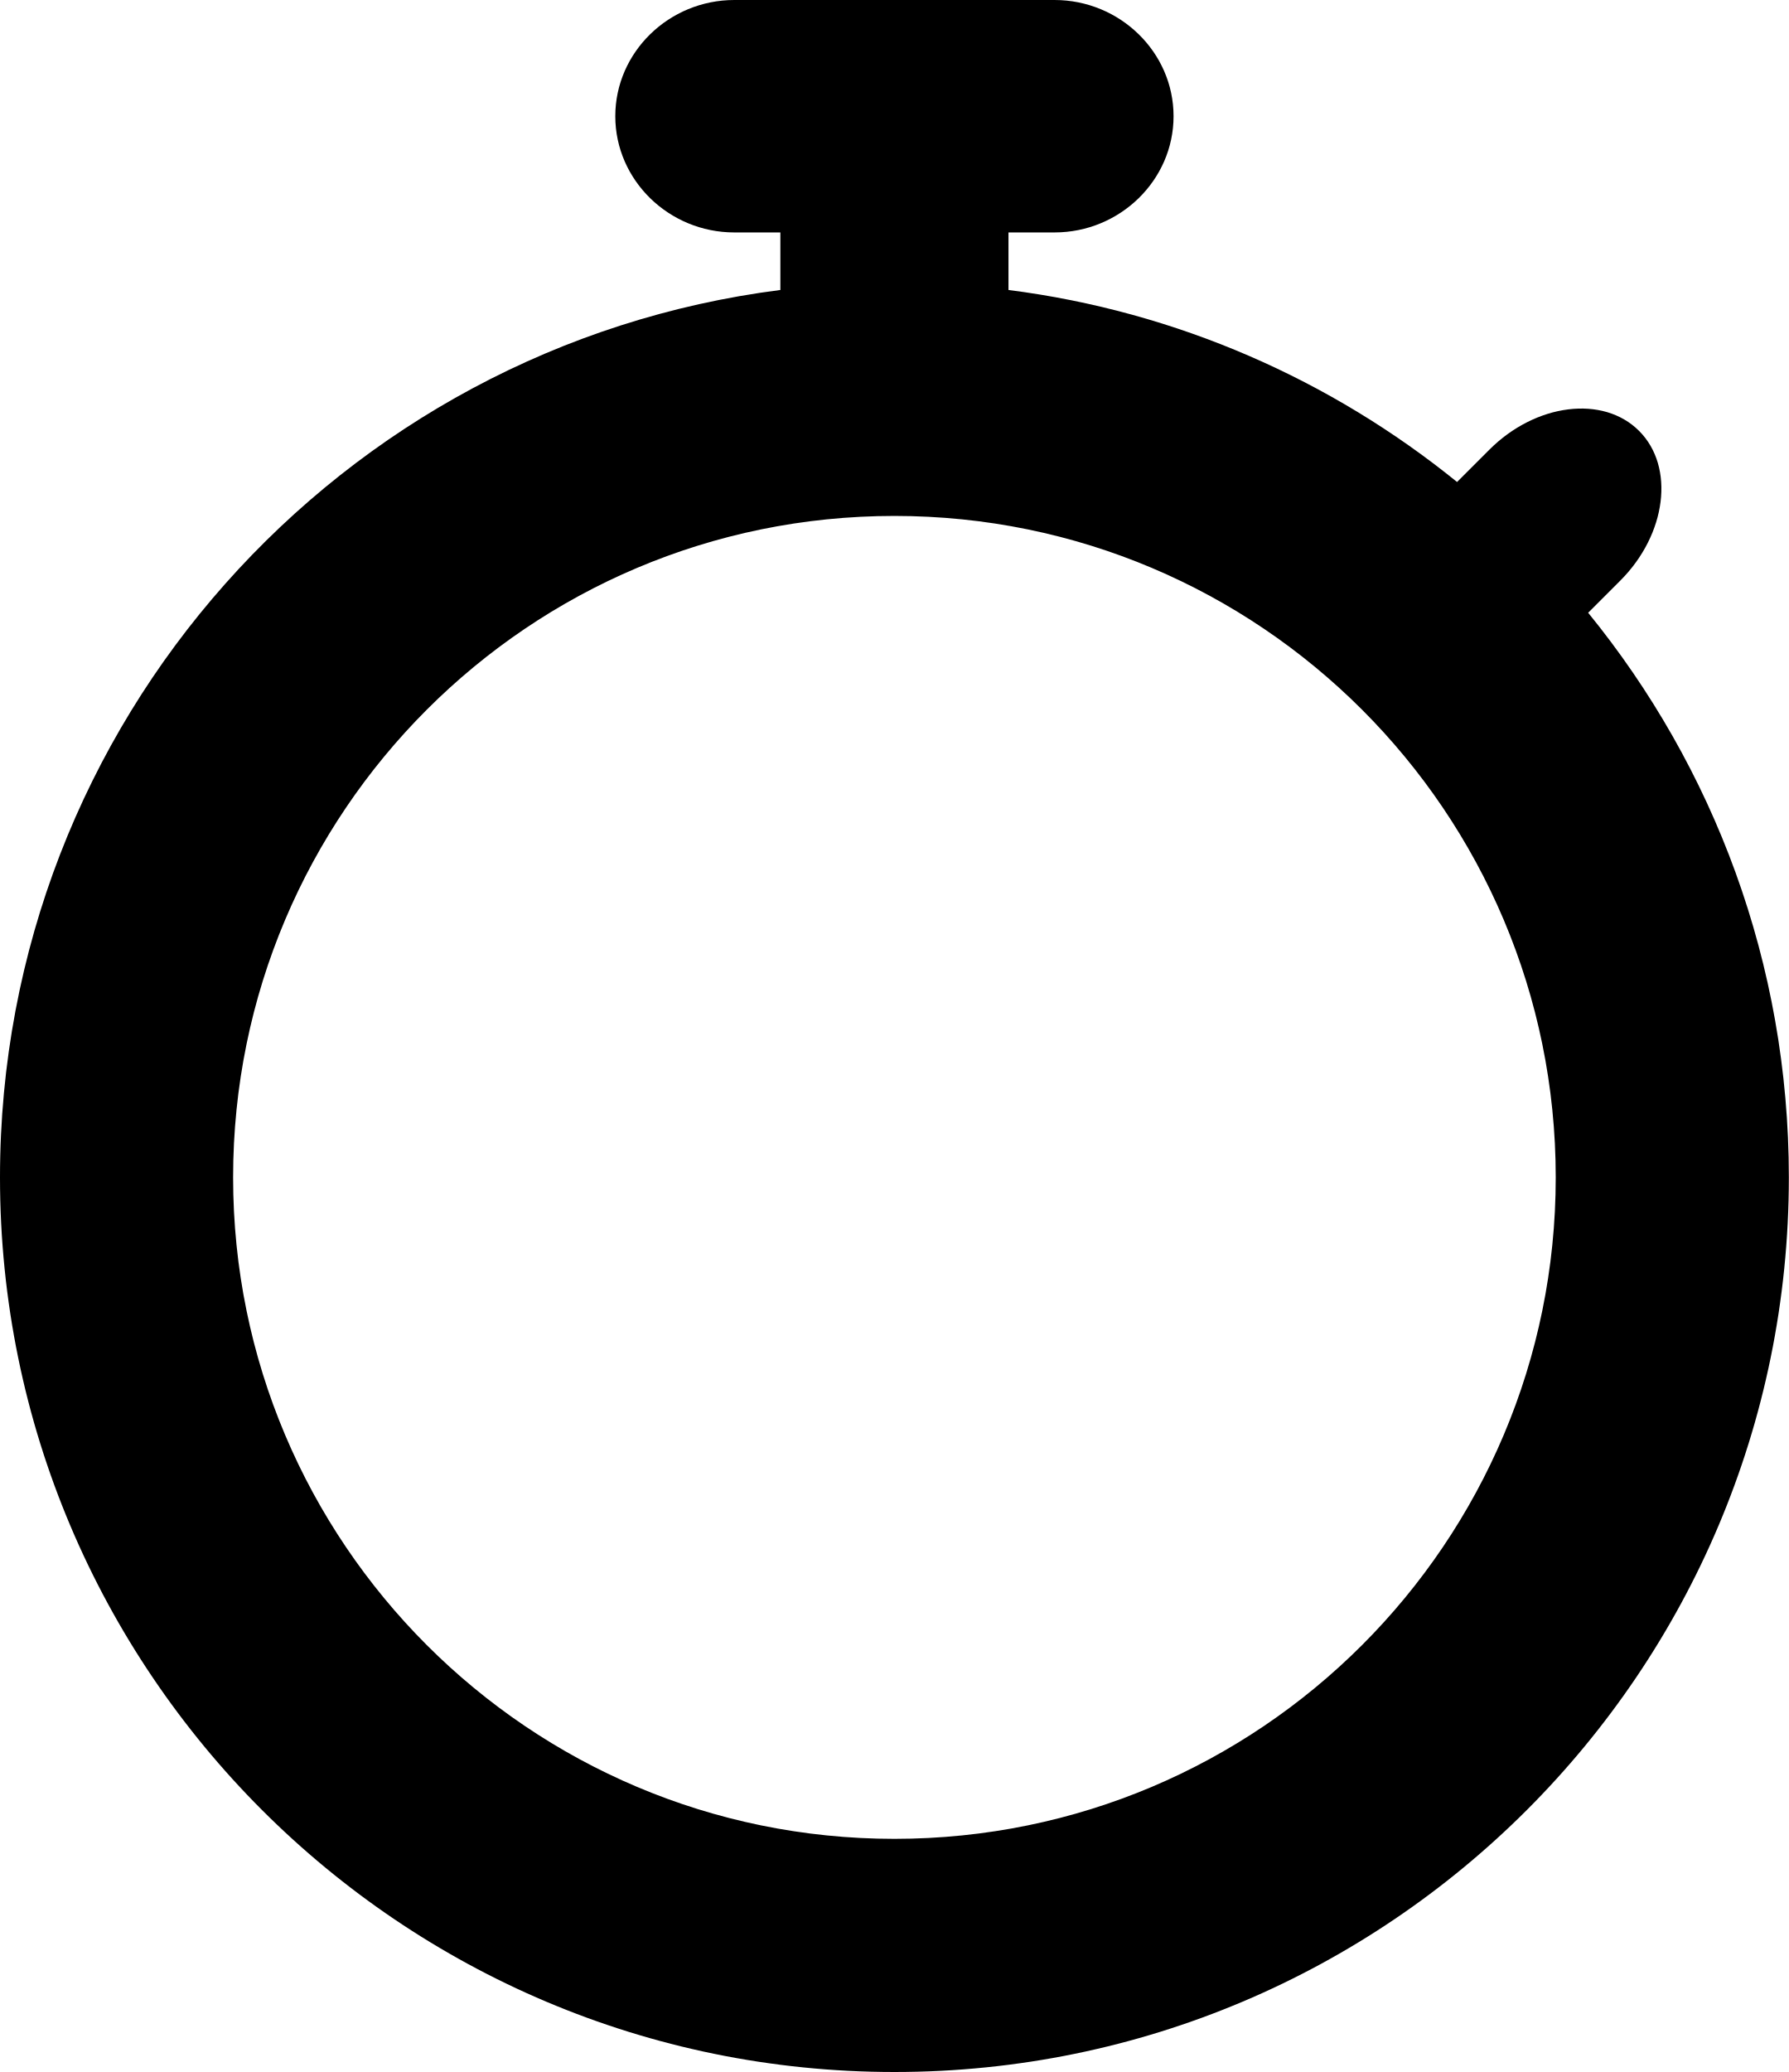
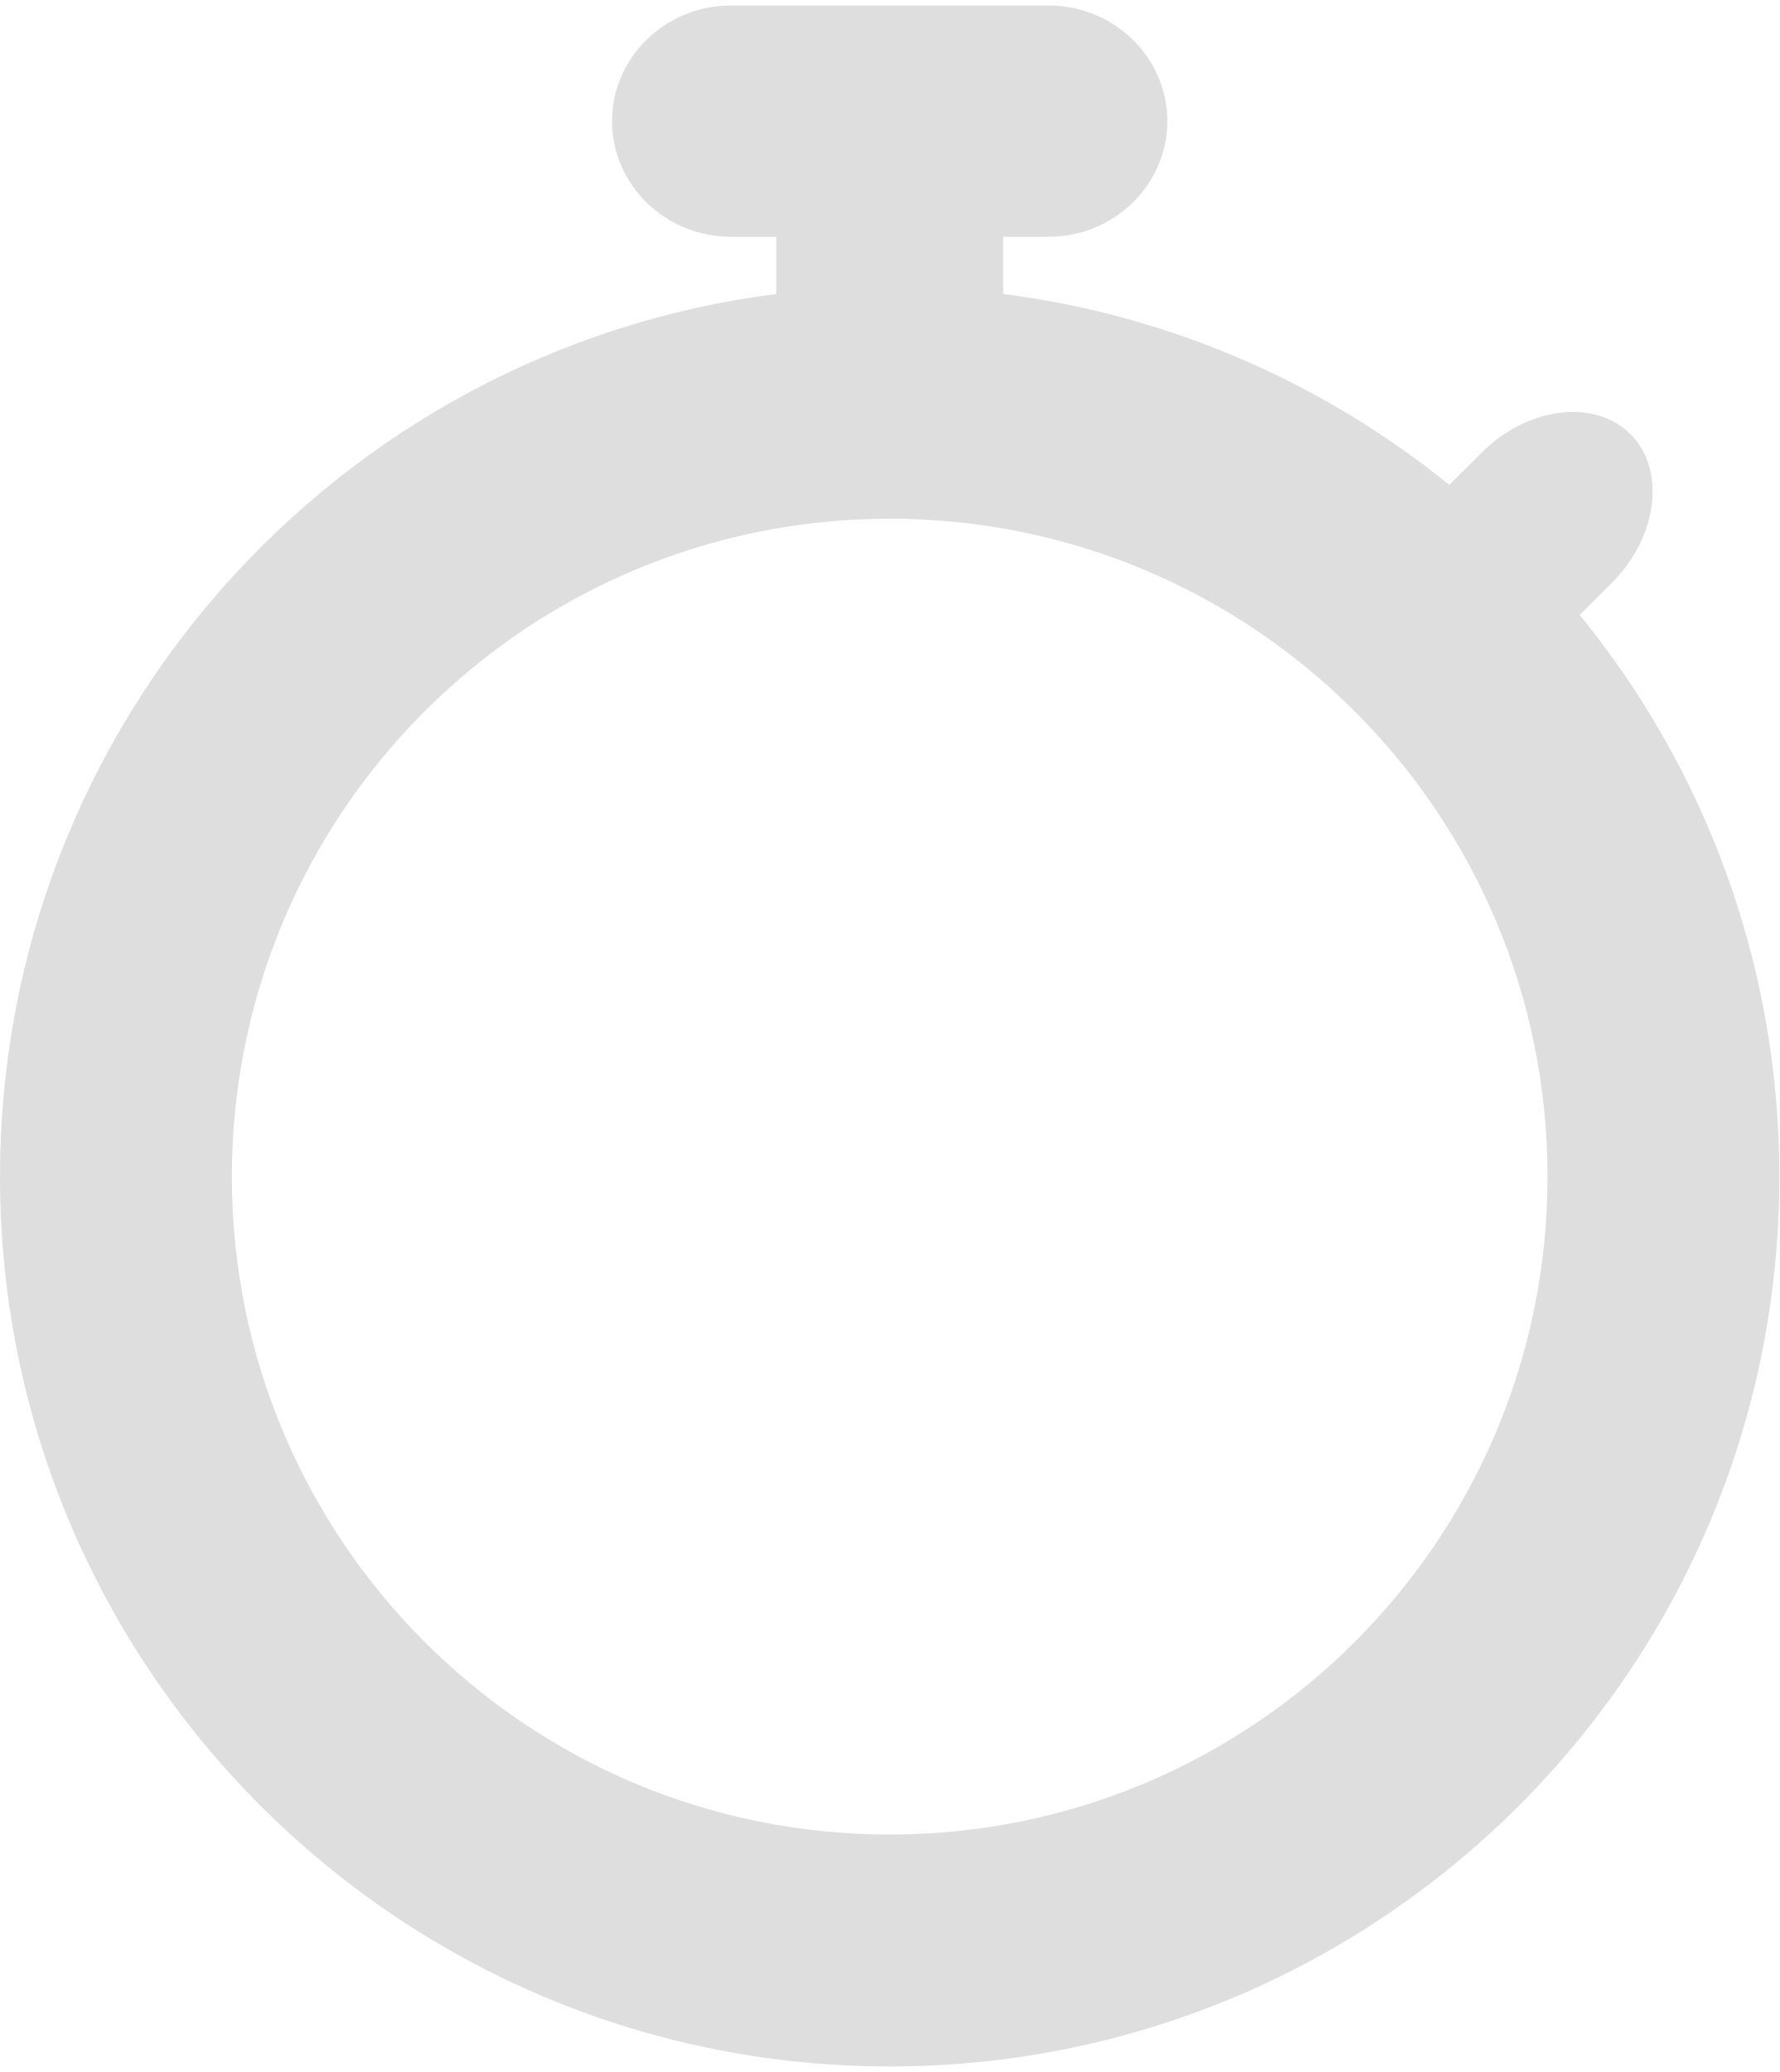
- <svg xmlns="http://www.w3.org/2000/svg" version="1.1" id="Layer_1" x="0px" y="0px" width="298px" height="345.097px" viewBox="0 0 298 345.097" enable-background="new 0 0 298 345.097" xml:space="preserve">
-   <path d="M264.568,102.055l5.355-5.355c7.717-7.717,9.124-18.938,3.126-24.935c-5.997-5.997-17.217-4.59-24.934,3.127l-5.386,5.385 C221.768,63.292,196.11,51.875,168,48.297v-9.583h7.658c10.914,0,19.843-8.711,19.843-19.357S186.573,0,175.659,0h-53.317  c-10.913,0-19.842,8.711-19.842,19.357s8.929,19.357,19.842,19.357H130v9.583C56.681,57.629,0,120.244,0,196.097  c0,82.291,66.709,149,149,149c82.29,0,149-66.709,149-149C298,160.434,285.465,127.703,264.568,102.055z M149,306.264 c-60.844,0-110.167-49.323-110.167-110.167S88.156,85.93,149,85.93c60.843,0,110.167,49.323,110.167,110.167  S209.843,306.264,149,306.264z" />
+ <svg xmlns="http://www.w3.org/2000/svg" version="1.1" id="Layer_1" x="0px" y="0px" width="238px" height="277.097px" viewBox="0 0 298 345.097" enable-background="new 0 0 298 345.097" xml:space="preserve">
+   <path fill="#dedede" d="M264.568,102.055l5.355-5.355c7.717-7.717,9.124-18.938,3.126-24.935c-5.997-5.997-17.217-4.59-24.934,3.127l-5.386,5.385 C221.768,63.292,196.11,51.875,168,48.297v-9.583h7.658c10.914,0,19.843-8.711,19.843-19.357S186.573,0,175.659,0h-53.317  c-10.913,0-19.842,8.711-19.842,19.357s8.929,19.357,19.842,19.357H130v9.583C56.681,57.629,0,120.244,0,196.097  c0,82.291,66.709,149,149,149c82.29,0,149-66.709,149-149C298,160.434,285.465,127.703,264.568,102.055z M149,306.264 c-60.844,0-110.167-49.323-110.167-110.167S88.156,85.93,149,85.93c60.843,0,110.167,49.323,110.167,110.167  S209.843,306.264,149,306.264z" />
</svg>
